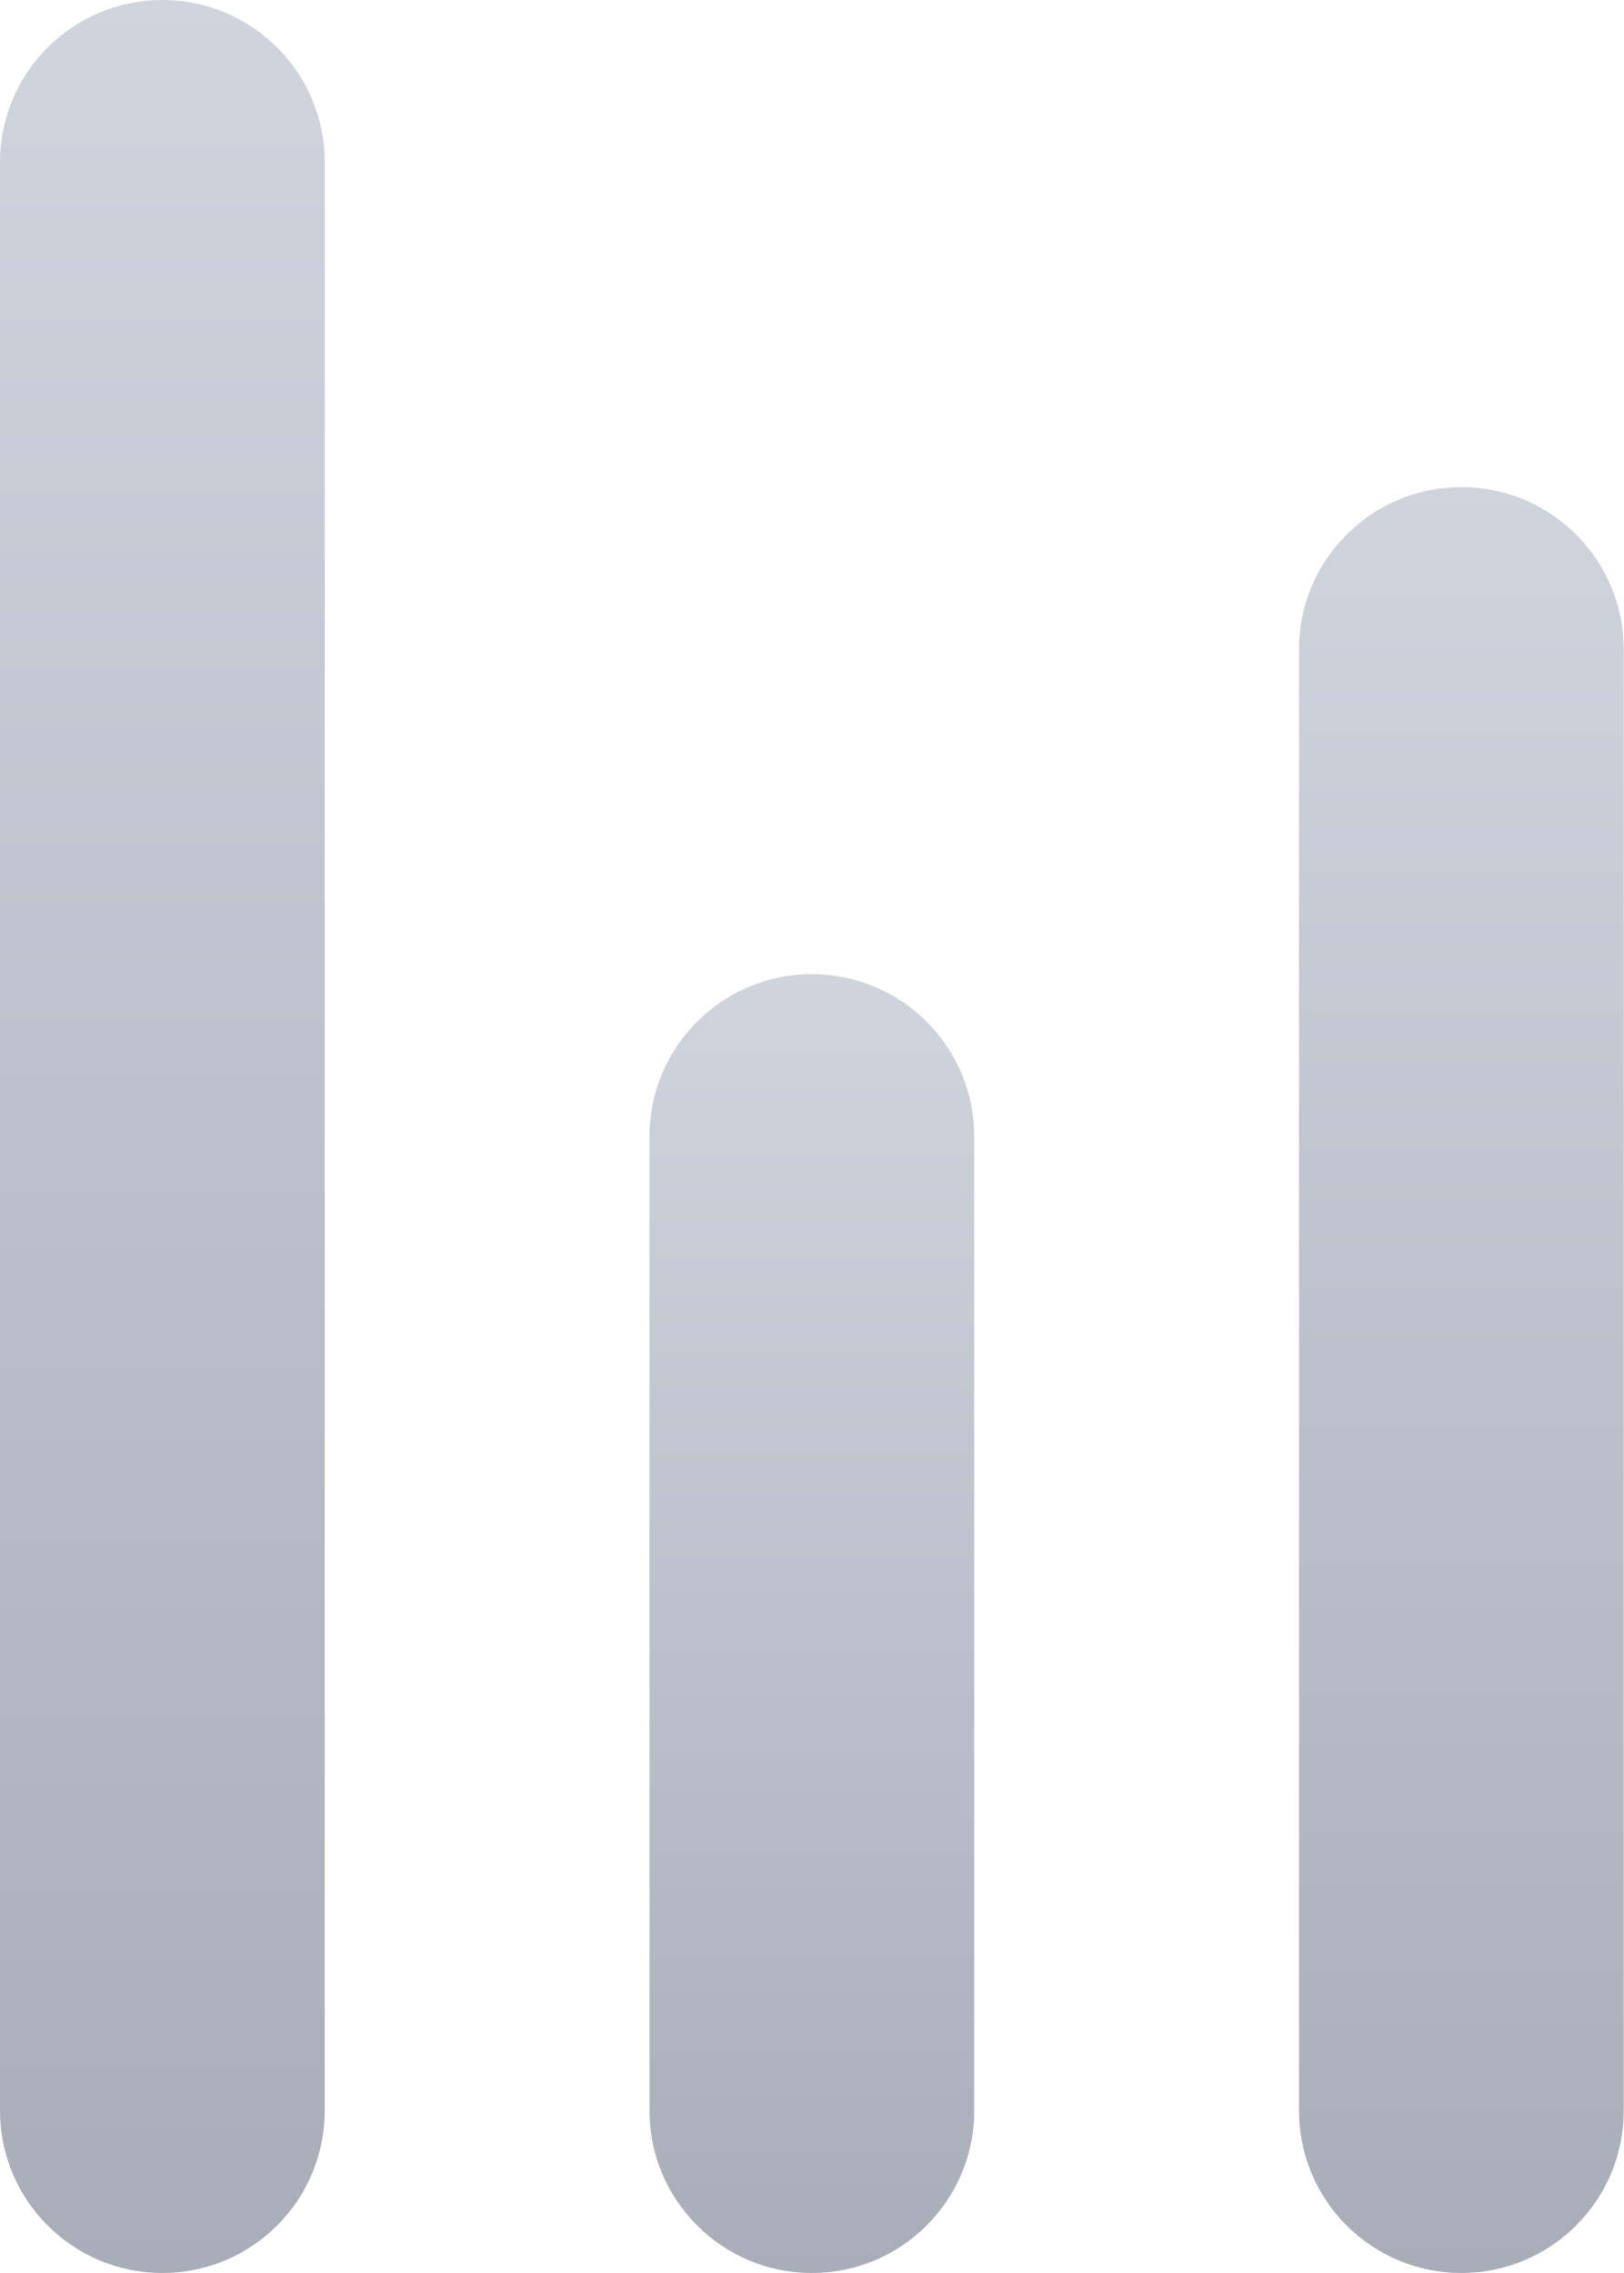
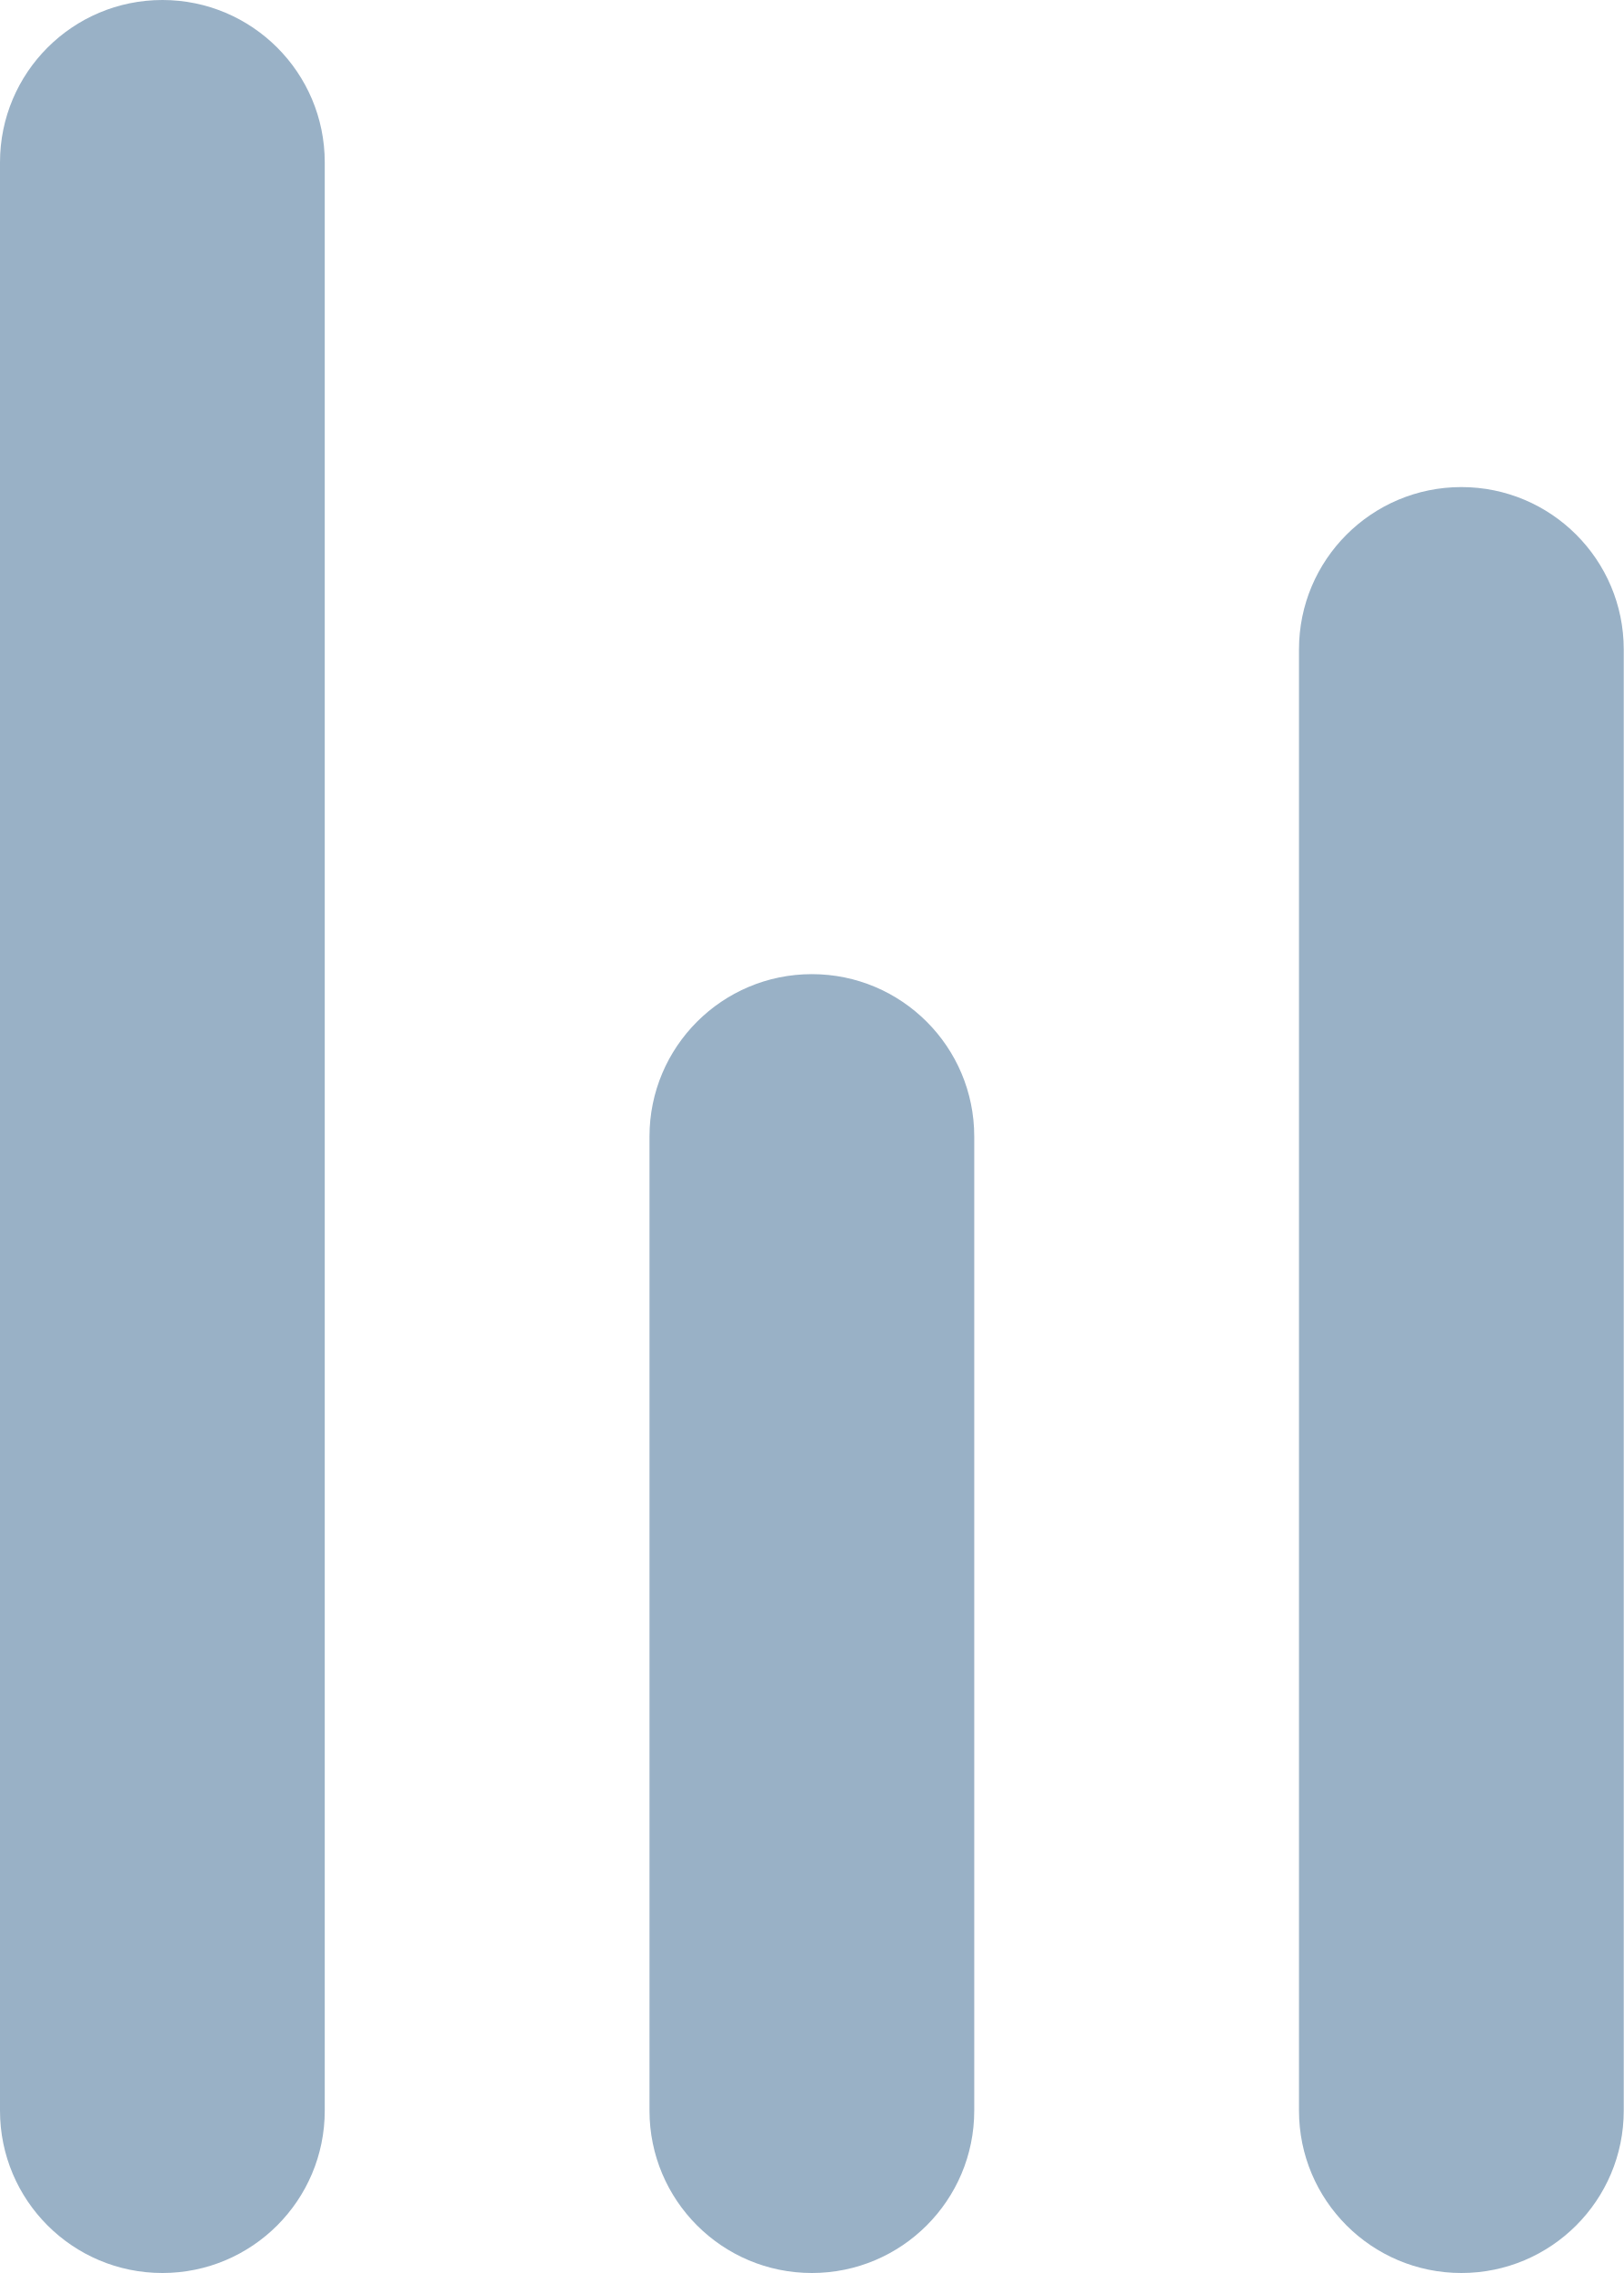
<svg xmlns="http://www.w3.org/2000/svg" width="10" height="14" viewBox="0 0 10 14" fill="none">
-   <rect width="2" height="14" rx="1" fill="url(#paint0_linear)" />
-   <rect x="4" y="6" width="2" height="8" rx="1" fill="url(#paint1_linear)" />
-   <rect x="8" y="3" width="2" height="11" rx="1" fill="url(#paint2_linear)" />
-   <defs>
-     <linearGradient id="paint0_linear" x1="1" y1="0" x2="1" y2="14" gradientUnits="userSpaceOnUse">
-       <stop stop-color="#CFD4DD" />
-       <stop offset="1" stop-color="#A8ADB8" />
-     </linearGradient>
-     <linearGradient id="paint1_linear" x1="5" y1="6" x2="5" y2="14" gradientUnits="userSpaceOnUse">
-       <stop stop-color="#CFD4DD" />
-       <stop offset="1" stop-color="#A8ADB8" />
-     </linearGradient>
-     <linearGradient id="paint2_linear" x1="9" y1="3" x2="9" y2="14" gradientUnits="userSpaceOnUse">
-       <stop stop-color="#CFD4DD" />
-       <stop offset="1" stop-color="#A8ADB8" />
-     </linearGradient>
-   </defs>
+   <rect width="2" height="14" rx="1" fill="#99B1C6" />
+   <rect x="4" y="6" width="2" height="8" rx="1" fill="#99B1C6" />
+   <rect x="8" y="3" width="2" height="11" rx="1" fill="#99B1C6" />
</svg>
